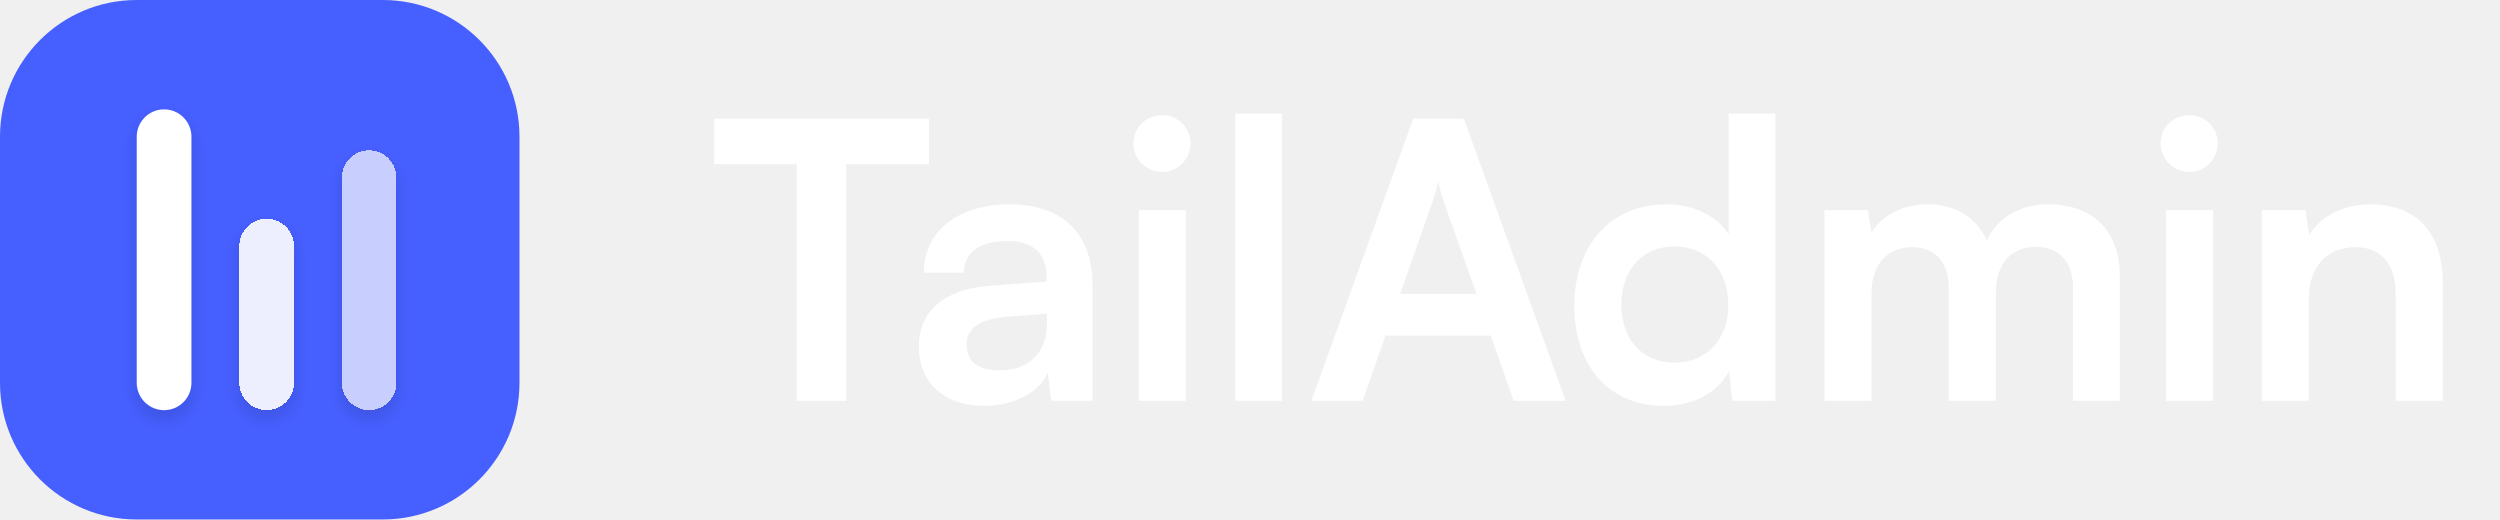
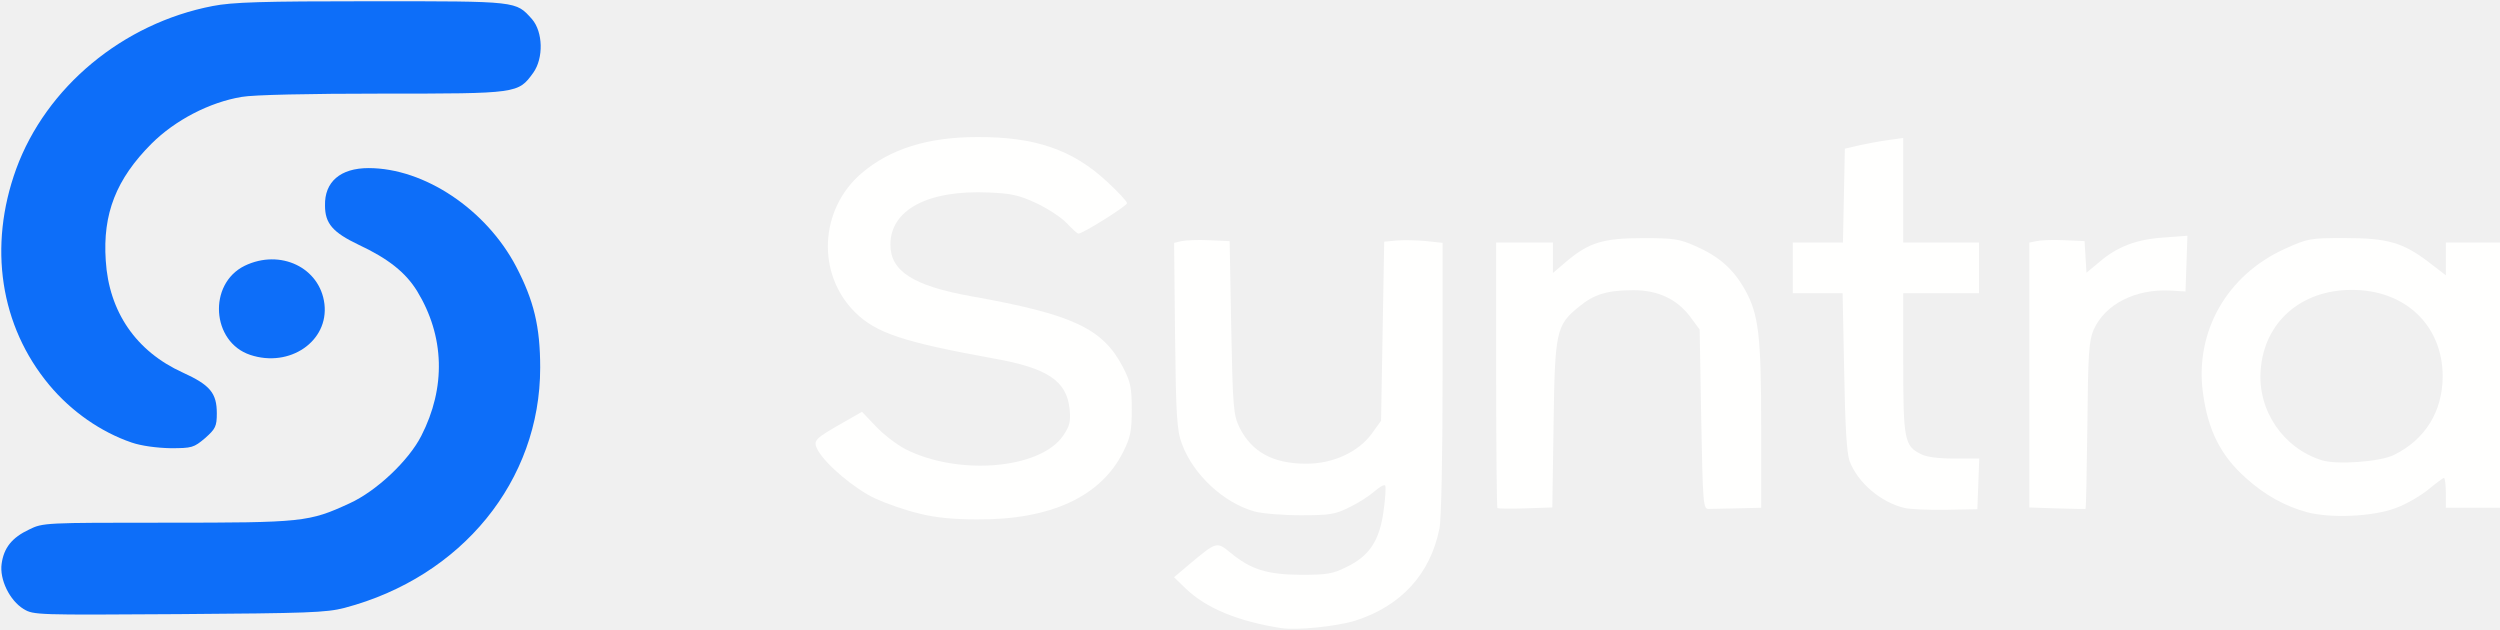
- <svg xmlns="http://www.w3.org/2000/svg" width="154" height="32" viewBox="0 0 154 32" fill="none">
-   <path d="M0 8.421C0 3.77 3.77 0 8.421 0H23.579C28.23 0 32 3.77 32 8.421V23.579C32 28.23 28.23 32 23.579 32H8.421C3.77 32 0 28.23 0 23.579V8.421Z" fill="#465FFF" />
-   <g filter="url(#filter0_d_1608_324)">
-     <path d="M8.424 8.422C8.424 7.491 9.178 6.737 10.108 6.737C11.038 6.737 11.792 7.491 11.792 8.422V23.579C11.792 24.51 11.038 25.264 10.108 25.264C9.178 25.264 8.424 24.51 8.424 23.579V8.422Z" fill="white" />
+ <svg xmlns="http://www.w3.org/2000/svg" version="1.1" width="524" height="132" viewBox="0 0 524 132" xml:space="preserve">
+   <defs>
+ </defs>
+   <g transform="matrix(1 0 0 1 262.41 66.03)">
+     <g style="">
+       <g transform="matrix(0.54 0 0 0.51 -205.66 15.99)">
+         <path style="stroke: none; stroke-width: 1; stroke-dasharray: none; stroke-linecap: butt; stroke-dashoffset: 0; stroke-linejoin: miter; stroke-miterlimit: 4; fill: rgb(13,110,249); fill-rule: nonzero; opacity: 1;" transform=" translate(-275.05, -652.61)" d="M 179.16 742.11 c -5.51 -3.55 -9.43 -12.25 -8.57 -18.61 c 0.86 -6.61 4.04 -10.78 10.65 -14.08 c 5.39 -2.82 6 -2.82 53.27 -2.82 c 53.03 0 55.35 -0.24 71.15 -7.96 c 10.41 -5.02 22.9 -17.51 27.8 -27.68 c 9.67 -19.96 9.06 -41.02 -1.59 -59.52 c -4.41 -7.59 -11.14 -13.35 -22.78 -19.1 c -9.92 -5.02 -12.98 -8.69 -12.98 -16.04 c -0.24 -9.8 6 -15.43 16.9 -15.43 c 21.68 0 45.68 17.02 57.31 40.53 c 6.86 13.96 9.31 24.61 9.31 41.51 c 0 46.41 -30.37 85.97 -75.93 98.7 c -7.1 1.96 -14.33 2.2 -64.29 2.57 c -55.23 0.37 -56.45 0.37 -60.25 -2.08 z" stroke-linecap="round" />
+       </g>
+       <g transform="matrix(0.54 0 0 0.51 -205.61 -18.93)">
+         <path style="stroke: none; stroke-width: 1; stroke-dasharray: none; stroke-linecap: butt; stroke-dashoffset: 0; stroke-linejoin: miter; stroke-miterlimit: 4; fill: rgb(13,110,249); fill-rule: nonzero; opacity: 1;" transform=" translate(-275.13, -584.14)" d="M 221.04 673.66 c -11.88 -4.29 -23.39 -12.74 -31.96 -23.63 c -19.1 -24.25 -23.76 -56.94 -12.86 -88.78 c 11.63 -33.68 41.39 -59.88 76.29 -66.99 c 7.72 -1.59 18.86 -1.96 61.6 -1.96 c 57.19 0 55.96 -0.12 62.33 7.35 c 4.29 5.27 4.53 16.04 0.49 22.04 c -5.88 8.57 -5.88 8.57 -58.66 8.57 c -28.17 0 -50.09 0.49 -54.5 1.35 c -12.49 2.2 -25.84 9.55 -35.02 19.23 c -13.72 14.57 -18.98 28.78 -17.76 48 c 1.22 21.06 11.76 37.35 29.88 46.05 c 10.65 5.14 13.23 8.45 13.23 16.78 c 0 5.27 -0.49 6.37 -4.53 10.16 c -4.41 3.92 -5.02 4.16 -13.47 4.16 c -5.39 -0.12 -11.39 -0.98 -15.06 -2.33 z" stroke-linecap="round" />
+       </g>
+       <g transform="matrix(0.54 0 0 0.51 -205.43 -1.3)">
+         <path style="stroke: none; stroke-width: 1; stroke-dasharray: none; stroke-linecap: butt; stroke-dashoffset: 0; stroke-linejoin: miter; stroke-miterlimit: 4; fill: rgb(13,110,249); fill-rule: nonzero; opacity: 1;" transform=" translate(-275.46, -618.71)" d="M 267.09 637.65 c -15.06 -5.27 -16.53 -29.15 -2.2 -36.62 c 13.84 -7.1 29.27 0.73 30.98 15.68 c 1.71 15.31 -13.47 26.33 -28.78 20.94 z" stroke-linecap="round" />
+       </g>
+       <g transform="matrix(0.54 0 0 0.51 11.81 25.02)">
+         <path style="stroke: none; stroke-width: 1; stroke-dasharray: none; stroke-linecap: butt; stroke-dashoffset: 0; stroke-linejoin: miter; stroke-miterlimit: 4; fill: rgb(255,255,254); fill-rule: nonzero; opacity: 1;" transform=" translate(-677.76, -670.31)" d="M 667.41 749.95 c -17.02 -2.82 -29.27 -8.2 -37.23 -16.29 l -4.53 -4.65 l 5.88 -5.27 c 10.65 -9.43 10.65 -9.43 15.92 -4.9 c 7.96 6.98 14.21 9.06 27.31 9.18 c 10.16 0 12.49 -0.37 17.76 -3.18 c 8.94 -4.53 12.86 -10.78 14.45 -23.02 c 0.73 -5.39 0.98 -10.16 0.61 -10.53 c -0.37 -0.49 -2.33 0.73 -4.16 2.45 c -1.96 1.84 -6.25 4.78 -9.67 6.49 c -5.51 2.94 -7.47 3.31 -18.98 3.31 c -7.1 0 -15.19 -0.73 -18 -1.59 c -11.88 -3.55 -23.63 -15.06 -28.04 -27.68 c -1.96 -5.39 -2.33 -11.27 -2.69 -44.45 l -0.37 -38.21 l 2.82 -0.73 c 1.59 -0.37 6.49 -0.61 10.78 -0.37 l 7.96 0.37 l 0.61 35.51 c 0.61 32.82 0.86 35.88 3.18 41.02 c 4.78 10.16 13.1 14.94 25.84 14.94 c 10.29 0.12 20.33 -4.78 25.47 -12.25 l 3.67 -5.39 l 0.61 -36.74 l 0.61 -36.86 l 4.9 -0.49 c 2.69 -0.24 7.84 -0.12 11.39 0.24 l 6.37 0.73 l 0 55.47 c 0 32.21 -0.49 58.29 -1.22 61.97 c -3.55 18.74 -14.94 31.84 -32.7 37.84 c -7.1 2.33 -22.66 4.04 -28.53 3.06 z" stroke-linecap="round" />
+       </g>
+       <g transform="matrix(0.54 0 0 0.51 -58.33 2.77)">
+         <path style="stroke: none; stroke-width: 1; stroke-dasharray: none; stroke-linecap: butt; stroke-dashoffset: 0; stroke-linejoin: miter; stroke-miterlimit: 4; fill: rgb(255,255,254); fill-rule: nonzero; opacity: 1;" transform=" translate(-547.87, -626.7)" d="M 526.58 702.8 c -5.02 -1.22 -12.61 -4.04 -16.9 -6.12 c -7.96 -3.92 -19.1 -13.84 -22.29 -19.84 c -1.96 -4.04 -1.59 -4.53 10.65 -11.88 l 6.49 -3.92 l 5.39 6 c 2.94 3.31 8.08 7.47 11.39 9.31 c 20.45 11.02 52.17 8.33 61.23 -5.39 c 2.57 -4.04 3.06 -5.76 2.57 -11.02 c -1.1 -11.63 -8.57 -16.9 -29.51 -20.82 c -35.02 -6.74 -45.56 -10.41 -53.76 -18.98 c -15.06 -15.8 -13.84 -42.37 2.57 -57.19 c 11.02 -9.92 25.59 -14.82 44.82 -14.82 c 22.41 -0.12 36.98 5.14 50.33 18.25 c 4.29 4.16 7.84 8.2 7.84 8.94 c 0 1.1 -17.14 12.49 -18.86 12.49 c -0.49 0 -2.45 -1.96 -4.53 -4.29 c -2.08 -2.33 -7.35 -6 -11.76 -8.2 c -6.74 -3.31 -9.8 -4.04 -18.61 -4.41 c -23.51 -1.1 -38.09 7.1 -38.09 21.43 c 0 10.9 8.82 16.9 31.23 21.19 c 39.68 7.47 51.19 13.23 59.03 29.15 c 2.94 6 3.43 8.45 3.43 17.39 c 0 8.69 -0.49 11.51 -3.31 17.39 c -8.57 18.37 -28.17 28.04 -56.82 27.8 c -9.06 0 -16.29 -0.73 -22.53 -2.45 z" stroke-linecap="round" />
+       </g>
+       <g transform="matrix(0.54 0 0 0.51 230.6 12.99)">
+         <path style="stroke: none; stroke-width: 1; stroke-dasharray: none; stroke-linecap: butt; stroke-dashoffset: 0; stroke-linejoin: miter; stroke-miterlimit: 4; fill: rgb(255,255,254); fill-rule: nonzero; opacity: 1;" transform=" translate(-1082.92, -646.74)" d="M 1065.41 702.31 c -8.45 -2.45 -16.16 -6.86 -23.63 -13.96 c -9.8 -9.18 -14.82 -19.59 -16.78 -35.15 c -3.18 -25.1 9.31 -48.37 31.84 -59.15 c 8.94 -4.29 9.67 -4.41 23.27 -4.41 c 16.65 0 22.53 1.84 32.57 9.92 l 6.61 5.39 l 0 -6.74 l 0 -6.74 l 11.02 0 l 11.02 0 l 0 54.5 l 0 54.5 l -11.02 0 l -11.02 0 l 0 -6.12 c 0 -3.31 -0.37 -6.12 -0.73 -6.12 c -0.37 0 -3.18 2.2 -6.25 4.9 c -3.06 2.57 -8.57 6 -12.49 7.47 c -8.94 3.55 -25.1 4.29 -34.41 1.71 z m 33.68 -23.51 c 12.25 -6.37 18.86 -17.88 18.98 -32.21 c 0 -21.06 -14.57 -35.76 -35.39 -35.64 c -19.72 0 -33.92 13.35 -35.27 32.94 c -1.22 16.65 8.82 32.21 23.88 37.11 c 5.88 1.84 22.41 0.61 27.8 -2.2 z" stroke-linecap="round" />
+       </g>
+       <g transform="matrix(0.54 0 0 0.51 78.96 12.26)">
+         <path style="stroke: none; stroke-width: 1; stroke-dasharray: none; stroke-linecap: butt; stroke-dashoffset: 0; stroke-linejoin: miter; stroke-miterlimit: 4; fill: rgb(255,255,254); fill-rule: nonzero; opacity: 1;" transform=" translate(-802.13, -645.31)" d="M 751.18 700.6 c -0.24 -0.24 -0.49 -24.98 -0.49 -54.86 l 0 -54.25 l 11.02 0 l 11.02 0 l 0 6.25 l 0 6.25 l 5.02 -4.53 c 8.82 -7.96 14.45 -9.8 29.88 -9.8 c 12 0 14.21 0.37 20.21 3.18 c 9.31 4.29 14.82 9.43 19.35 17.88 c 5.39 10.16 6.37 18.74 6.37 56.45 l 0 33.31 l -9.18 0.24 c -5.02 0.12 -10.16 0.24 -11.27 0.24 c -2.08 0.12 -2.2 -2.69 -2.82 -36.86 l -0.61 -36.86 l -3.67 -5.27 c -5.14 -7.23 -12.49 -10.9 -21.92 -10.9 c -10.16 0 -15.31 1.59 -21.19 6.74 c -8.94 7.59 -9.43 10.16 -9.92 48.62 l -0.49 33.92 l -10.41 0.37 c -5.63 0.24 -10.65 0.12 -10.9 -0.12 z" stroke-linecap="round" />
+       </g>
+       <g transform="matrix(0.54 0 0 0.51 132.9 1.86)">
+         <path style="stroke: none; stroke-width: 1; stroke-dasharray: none; stroke-linecap: butt; stroke-dashoffset: 0; stroke-linejoin: miter; stroke-miterlimit: 4; fill: rgb(255,255,254); fill-rule: nonzero; opacity: 1;" transform=" translate(-902, -624.92)" d="M 909.27 700.6 c -9.31 -2.33 -18.25 -10.41 -21.43 -19.35 c -1.1 -3.31 -1.71 -14.45 -2.08 -36.74 l -0.61 -32.21 l -9.67 0 l -9.67 0 l 0 -10.41 l 0 -10.41 l 9.8 0 l 9.67 0 l 0.37 -19.23 l 0.37 -19.35 l 5.51 -1.35 c 3.06 -0.73 8.08 -1.71 11.39 -2.2 l 5.76 -0.86 l 0 21.43 l 0 21.55 l 14.7 0 l 14.7 0 l 0 10.41 l 0 10.41 l -14.7 0 l -14.7 0 l 0 28.78 c 0 31.47 0.49 34.04 6.86 37.35 c 2.08 1.22 6.86 1.84 12.98 1.84 l 9.67 0 l -0.37 10.41 l -0.37 10.41 l -12.25 0.24 c -6.74 0.12 -13.84 -0.24 -15.92 -0.73 z" stroke-linecap="round" />
+       </g>
+       <g transform="matrix(0.54 0 0 0.51 179.51 12.02)">
+         <path style="stroke: none; stroke-width: 1; stroke-dasharray: none; stroke-linecap: butt; stroke-dashoffset: 0; stroke-linejoin: miter; stroke-miterlimit: 4; fill: rgb(255,255,254); fill-rule: nonzero; opacity: 1;" transform=" translate(-988.32, -644.82)" d="M 968.42 700.72 l -10.78 -0.37 l 0 -54.37 l 0 -54.5 l 2.82 -0.61 c 1.47 -0.37 6.37 -0.61 10.65 -0.37 l 7.96 0.37 l 0.37 6.49 l 0.37 6.49 l 5.02 -4.41 c 6.86 -6.25 14.33 -9.31 24.98 -10.04 l 9.18 -0.73 l -0.37 11.51 l -0.37 11.39 l -5.88 -0.37 c -13.59 -0.73 -25.23 5.51 -29.76 16.04 c -1.84 4.53 -2.2 9.8 -2.45 39.43 c -0.24 18.74 -0.49 34.17 -0.73 34.29 c -0.24 0 -5.14 0 -11.02 -0.24 z" stroke-linecap="round" />
+       </g>
+     </g>
  </g>
-   <g filter="url(#filter1_d_1608_324)">
-     <path d="M14.742 15.157C14.742 14.227 15.496 13.473 16.426 13.473C17.357 13.473 18.111 14.227 18.111 15.157V23.578C18.111 24.508 17.357 25.262 16.426 25.262C15.496 25.262 14.742 24.508 14.742 23.578V15.157Z" fill="white" fill-opacity="0.9" shape-rendering="crispEdges" />
-   </g>
-   <g filter="url(#filter2_d_1608_324)">
-     <path d="M21.055 10.946C21.055 10.016 21.809 9.262 22.739 9.262C23.669 9.262 24.423 10.016 24.423 10.946V23.578C24.423 24.508 23.669 25.262 22.739 25.262C21.809 25.262 21.055 24.508 21.055 23.578V10.946Z" fill="white" fill-opacity="0.7" shape-rendering="crispEdges" />
-   </g>
-   <path d="M44 10.115H49.089V24.691H52.132V10.115H57.221V7.309H44V10.115Z" fill="white" />
-   <path d="M60.617 25C62.448 25 64.042 24.168 64.541 22.955L64.755 24.691H67.299V17.558C67.299 14.3 65.349 12.588 62.187 12.588C59.001 12.588 56.908 14.252 56.908 16.797H59.381C59.381 15.56 60.332 14.847 62.044 14.847C63.518 14.847 64.47 15.489 64.47 17.082V17.343L60.95 17.605C58.168 17.819 56.599 19.174 56.599 21.338C56.599 23.549 58.121 25 60.617 25ZM61.569 22.812C60.261 22.812 59.547 22.289 59.547 21.219C59.547 20.268 60.237 19.674 62.044 19.507L64.493 19.317V19.935C64.493 21.742 63.352 22.812 61.569 22.812Z" fill="white" />
-   <path d="M71.6 10.591C72.551 10.591 73.335 9.806 73.335 8.831C73.335 7.856 72.551 7.095 71.6 7.095C70.601 7.095 69.816 7.856 69.816 8.831C69.816 9.806 70.601 10.591 71.6 10.591ZM70.149 24.691H73.05V12.944H70.149V24.691Z" fill="white" />
-   <path d="M78.972 24.691V7H76.095V24.691H78.972Z" fill="white" />
-   <path d="M83.941 24.691L85.344 20.672H91.835L93.238 24.691H96.448L90.171 7.309H87.056L80.778 24.691H83.941ZM88.221 12.493C88.387 12.017 88.53 11.494 88.601 11.161C88.649 11.518 88.815 12.041 88.958 12.493L90.955 18.104H86.247L88.221 12.493Z" fill="white" />
-   <path d="M102.493 25C104.276 25 105.798 24.215 106.511 22.86L106.701 24.691H109.364V7H106.487V14.443C105.75 13.277 104.3 12.588 102.659 12.588C99.116 12.588 96.976 15.203 96.976 18.865C96.976 22.503 99.092 25 102.493 25ZM103.135 22.337C101.113 22.337 99.877 20.863 99.877 18.77C99.877 16.678 101.113 15.18 103.135 15.18C105.156 15.18 106.464 16.654 106.464 18.77C106.464 20.886 105.156 22.337 103.135 22.337Z" fill="white" />
-   <path d="M115.289 24.691V18.033C115.289 16.131 116.406 15.227 117.785 15.227C119.164 15.227 120.044 16.107 120.044 17.748V24.691H122.945V18.033C122.945 16.107 124.015 15.203 125.418 15.203C126.797 15.203 127.701 16.083 127.701 17.771V24.691H130.578V17.011C130.578 14.3 129.008 12.588 126.155 12.588C124.372 12.588 122.993 13.468 122.398 14.823C121.78 13.468 120.543 12.588 118.76 12.588C117.072 12.588 115.883 13.349 115.289 14.324L115.051 12.944H112.388V24.691H115.289Z" fill="white" />
-   <path d="M134.876 10.591C135.827 10.591 136.612 9.806 136.612 8.831C136.612 7.856 135.827 7.095 134.876 7.095C133.877 7.095 133.093 7.856 133.093 8.831C133.093 9.806 133.877 10.591 134.876 10.591ZM133.426 24.691H136.327V12.944H133.426V24.691Z" fill="white" />
-   <path d="M142.225 24.691V18.366C142.225 16.464 143.318 15.227 145.102 15.227C146.6 15.227 147.575 16.178 147.575 18.152V24.691H150.476V17.462C150.476 14.419 148.954 12.588 146.005 12.588C144.412 12.588 142.985 13.277 142.248 14.466L142.011 12.944H139.324V24.691H142.225Z" fill="white" />
-   <defs>
-     <filter id="filter0_d_1608_324" x="7.424" y="6.237" width="5.368" height="20.526" filterUnits="userSpaceOnUse" color-interpolation-filters="sRGB">
-       <feFlood flood-opacity="0" result="BackgroundImageFix" />
-       <feColorMatrix in="SourceAlpha" type="matrix" values="0 0 0 0 0 0 0 0 0 0 0 0 0 0 0 0 0 0 127 0" result="hardAlpha" />
-       <feOffset dy="0.5" />
-       <feGaussianBlur stdDeviation="0.5" />
-       <feComposite in2="hardAlpha" operator="out" />
-       <feColorMatrix type="matrix" values="0 0 0 0 0 0 0 0 0 0 0 0 0 0 0 0 0 0 0.12 0" />
-       <feBlend mode="normal" in2="BackgroundImageFix" result="effect1_dropShadow_1608_324" />
-       <feBlend mode="normal" in="SourceGraphic" in2="effect1_dropShadow_1608_324" result="shape" />
-     </filter>
-     <filter id="filter1_d_1608_324" x="13.742" y="12.973" width="5.368" height="13.79" filterUnits="userSpaceOnUse" color-interpolation-filters="sRGB">
-       <feFlood flood-opacity="0" result="BackgroundImageFix" />
-       <feColorMatrix in="SourceAlpha" type="matrix" values="0 0 0 0 0 0 0 0 0 0 0 0 0 0 0 0 0 0 127 0" result="hardAlpha" />
-       <feOffset dy="0.5" />
-       <feGaussianBlur stdDeviation="0.5" />
-       <feComposite in2="hardAlpha" operator="out" />
-       <feColorMatrix type="matrix" values="0 0 0 0 0 0 0 0 0 0 0 0 0 0 0 0 0 0 0.12 0" />
-       <feBlend mode="normal" in2="BackgroundImageFix" result="effect1_dropShadow_1608_324" />
-       <feBlend mode="normal" in="SourceGraphic" in2="effect1_dropShadow_1608_324" result="shape" />
-     </filter>
-     <filter id="filter2_d_1608_324" x="20.055" y="8.762" width="5.368" height="18" filterUnits="userSpaceOnUse" color-interpolation-filters="sRGB">
-       <feFlood flood-opacity="0" result="BackgroundImageFix" />
-       <feColorMatrix in="SourceAlpha" type="matrix" values="0 0 0 0 0 0 0 0 0 0 0 0 0 0 0 0 0 0 127 0" result="hardAlpha" />
-       <feOffset dy="0.5" />
-       <feGaussianBlur stdDeviation="0.5" />
-       <feComposite in2="hardAlpha" operator="out" />
-       <feColorMatrix type="matrix" values="0 0 0 0 0 0 0 0 0 0 0 0 0 0 0 0 0 0 0.12 0" />
-       <feBlend mode="normal" in2="BackgroundImageFix" result="effect1_dropShadow_1608_324" />
-       <feBlend mode="normal" in="SourceGraphic" in2="effect1_dropShadow_1608_324" result="shape" />
-     </filter>
-   </defs>
</svg>
